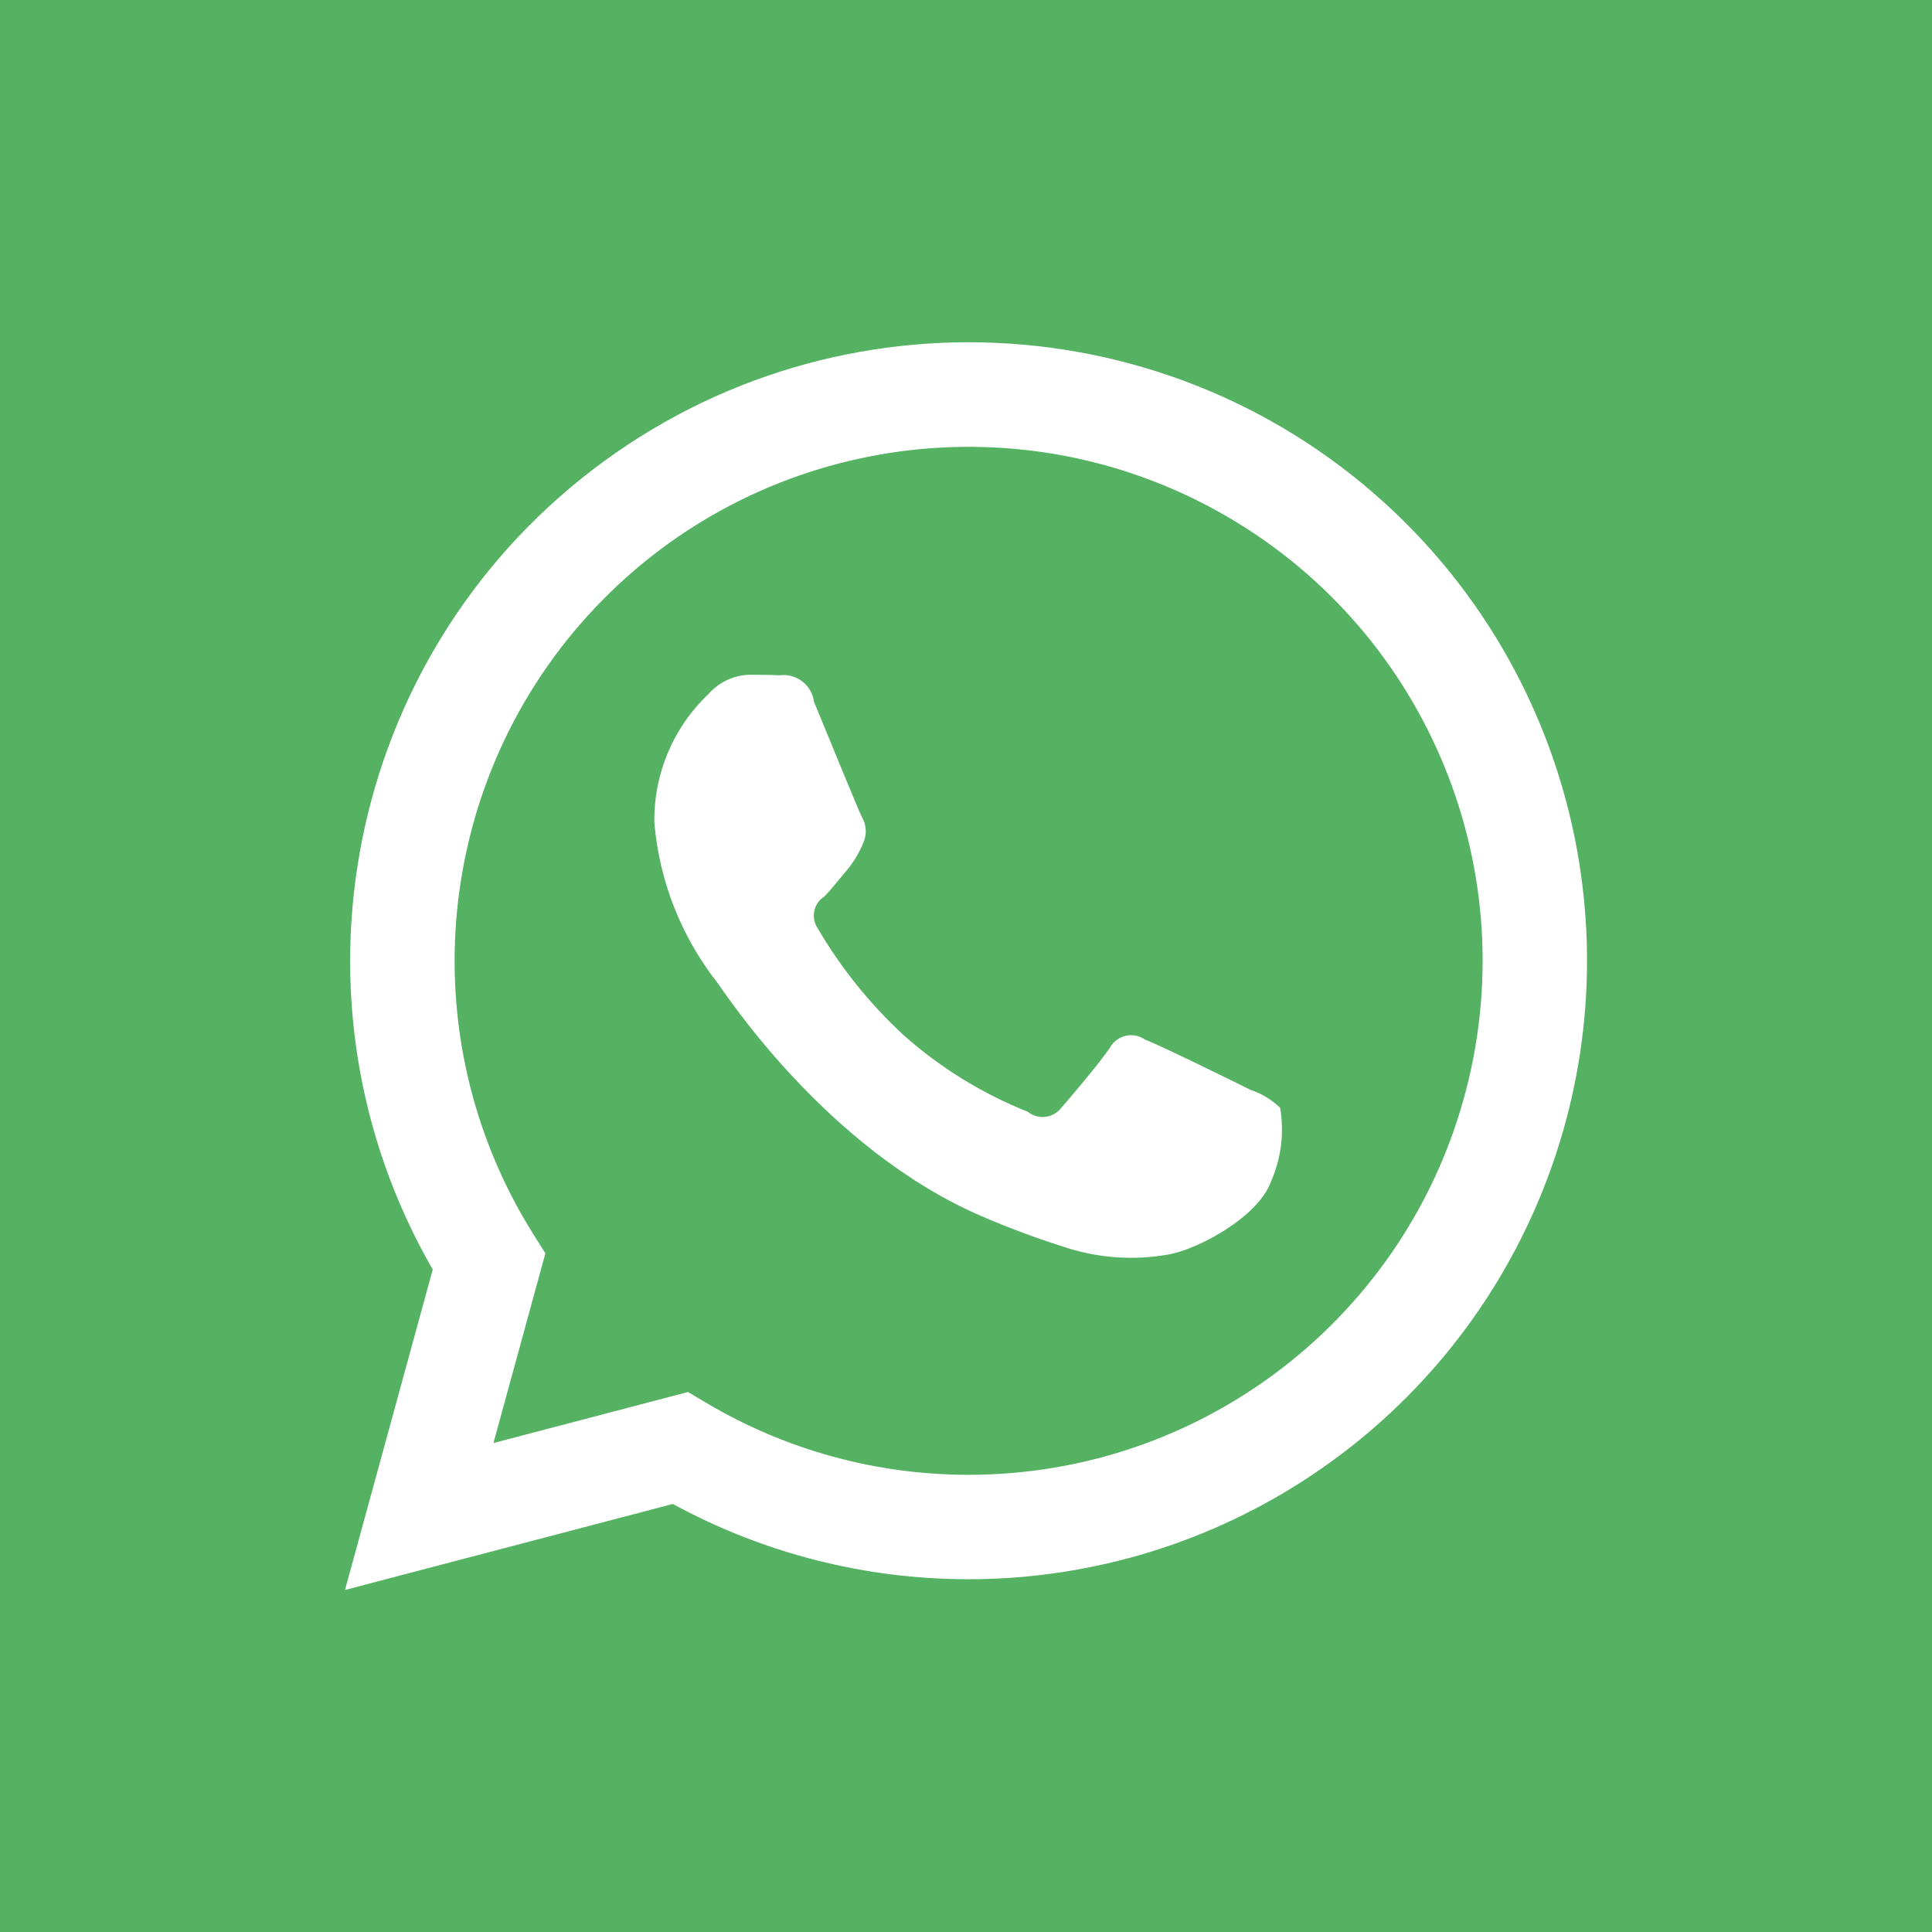
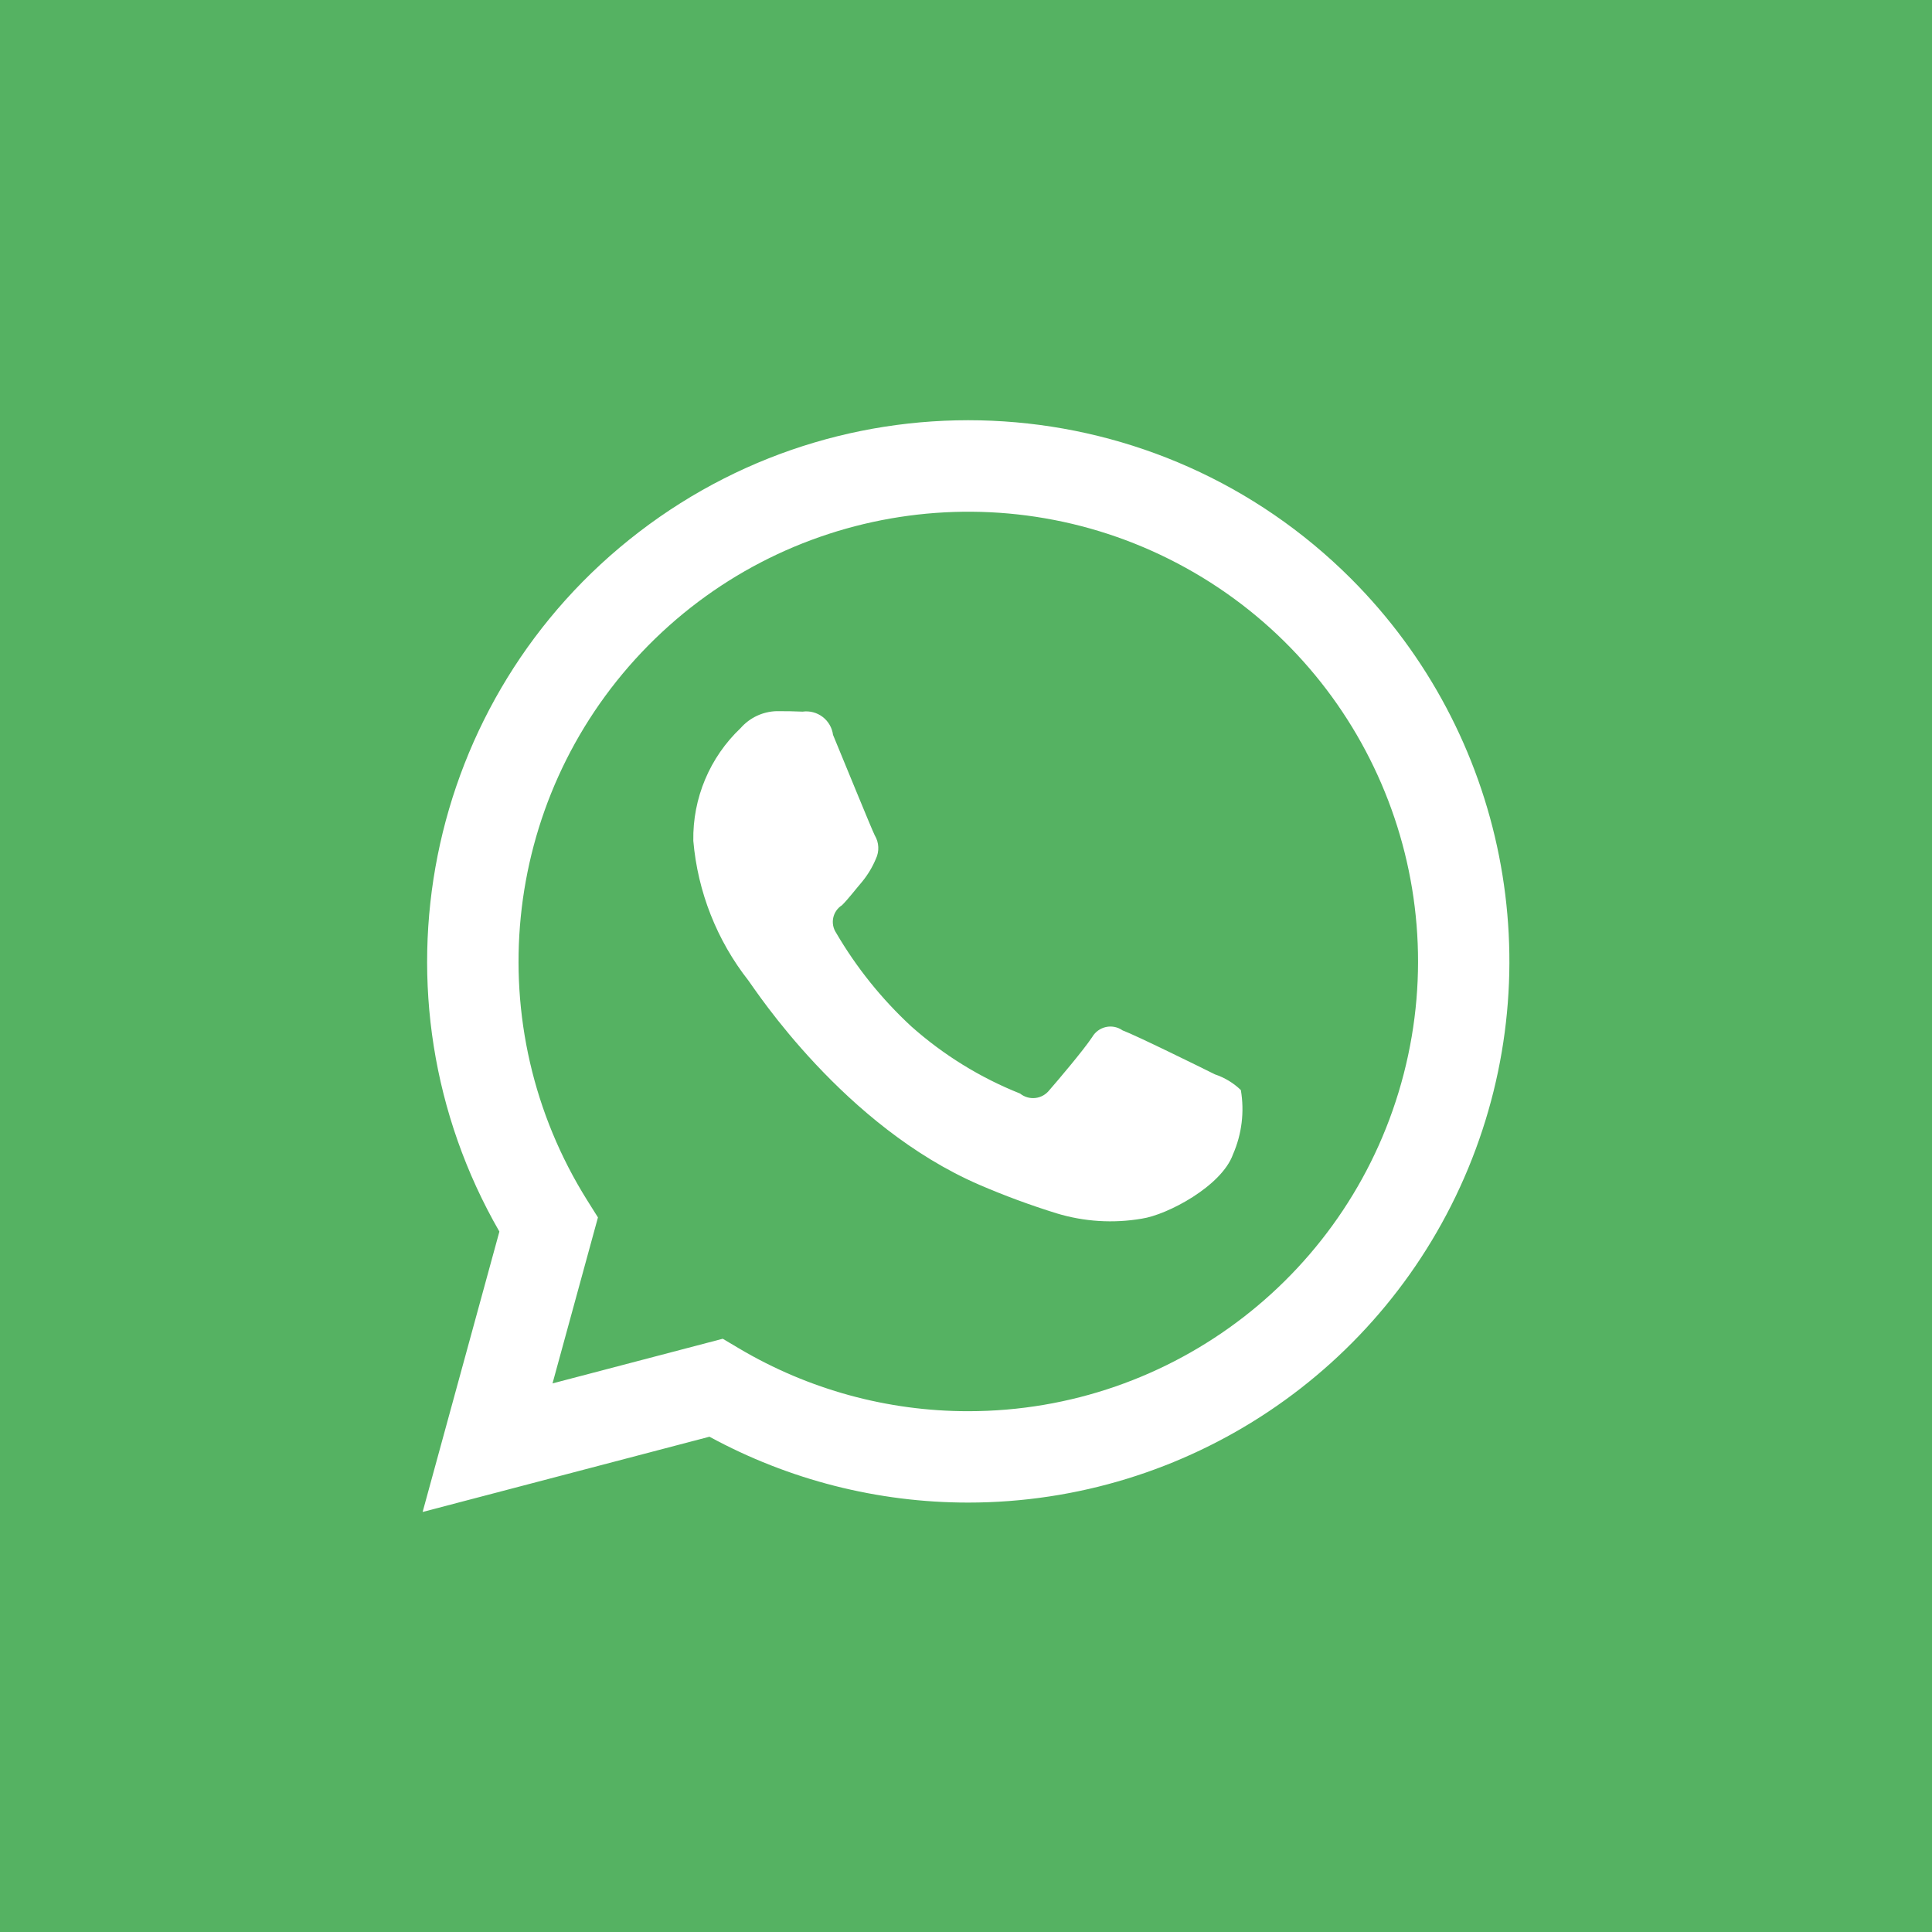
- <svg xmlns="http://www.w3.org/2000/svg" id="WhatsApp" viewBox="0 0 56 56">
-   <rect id="BG" width="56" height="56" style="fill:#55b262" />
-   <g id="WA_Logo" data-name="WA Logo">
-     <path d="M40.755,15.17A17.929,17.929,0,0,0,12.543,36.798L10,46.086l9.502-2.493a17.907,17.907,0,0,0,8.566,2.182h0.007A17.932,17.932,0,0,0,40.755,15.17ZM28.075,42.748h-0.006a14.875,14.875,0,0,1-7.583-2.077l-0.544-.323-5.639,1.479,1.505-5.498-0.354-.564A14.898,14.898,0,1,1,28.075,42.748Zm8.172-11.158c-0.448-.224-2.65-1.308-3.06-1.457a0.698,0.698,0,0,0-1.008.224c-0.299.448-1.157,1.457-1.418,1.756a0.685,0.685,0,0,1-.97.112,12.231,12.231,0,0,1-3.602-2.223A13.5,13.5,0,0,1,23.697,26.9a0.653,0.653,0,0,1,.196-0.914c0.202-.201.448-0.523,0.672-0.785a3.057,3.057,0,0,0,.448-0.747,0.825,0.825,0,0,0-.037-0.785c-0.112-.224-1.008-2.429-1.381-3.326a0.893,0.893,0,0,0-1.008-.769c-0.261-.013-0.56-0.016-0.858-0.016a1.645,1.645,0,0,0-1.194.56,5.023,5.023,0,0,0-1.568,3.736,8.711,8.711,0,0,0,1.829,4.633c0.224,0.299,3.158,4.823,7.651,6.763a25.726,25.726,0,0,0,2.553.943,6.137,6.137,0,0,0,2.821.177c0.861-.129,2.65-1.083,3.023-2.13a3.745,3.745,0,0,0,.261-2.13A2.264,2.264,0,0,0,36.247,31.59Z" style="fill:#fff;fill-rule:evenodd" />
+ <svg xmlns="http://www.w3.org/2000/svg" id="2ecb2813-6dd4-4248-973a-ae677ee85592" data-name="WhatsApp" viewBox="0 0 64 64">
+   <rect id="d4c4b63e-9e24-454f-8854-4e428e5e02e7" data-name="BG" width="64" height="64" style="fill:#55b262" />
+   <g id="5715ab3b-2248-4ab1-854e-27e5f7768859" data-name="WA Logo">
+     <path d="M44.755,19.17A17.929,17.929,0,0,0,16.543,40.798L14,50.086l9.502-2.493a17.907,17.907,0,0,0,8.566,2.182h0.007A17.932,17.932,0,0,0,44.755,19.17ZM32.075,46.748h-0.006a14.875,14.875,0,0,1-7.583-2.077l-0.544-.323-5.639,1.479,1.505-5.498-0.354-.564A14.898,14.898,0,1,1,32.075,46.748Zm8.172-11.158c-0.448-.224-2.65-1.308-3.06-1.457a0.698,0.698,0,0,0-1.008.224c-0.299.448-1.157,1.457-1.418,1.756a0.685,0.685,0,0,1-.97.112,12.231,12.231,0,0,1-3.602-2.223A13.5,13.5,0,0,1,27.697,30.9a0.653,0.653,0,0,1,.196-0.914c0.202-.201.448-0.523,0.672-0.785a3.057,3.057,0,0,0,.448-0.747,0.825,0.825,0,0,0-.037-0.785c-0.112-.224-1.008-2.429-1.381-3.326a0.893,0.893,0,0,0-1.008-.769c-0.261-.013-0.56-0.016-0.858-0.016a1.645,1.645,0,0,0-1.194.56,5.023,5.023,0,0,0-1.568,3.736,8.711,8.711,0,0,0,1.829,4.633c0.224,0.299,3.158,4.823,7.651,6.763a25.726,25.726,0,0,0,2.553.943,6.137,6.137,0,0,0,2.821.177c0.861-.129,2.65-1.083,3.023-2.13a3.745,3.745,0,0,0,.261-2.13A2.264,2.264,0,0,0,40.247,35.59Z" style="fill:#fff;fill-rule:evenodd" />
  </g>
</svg>
